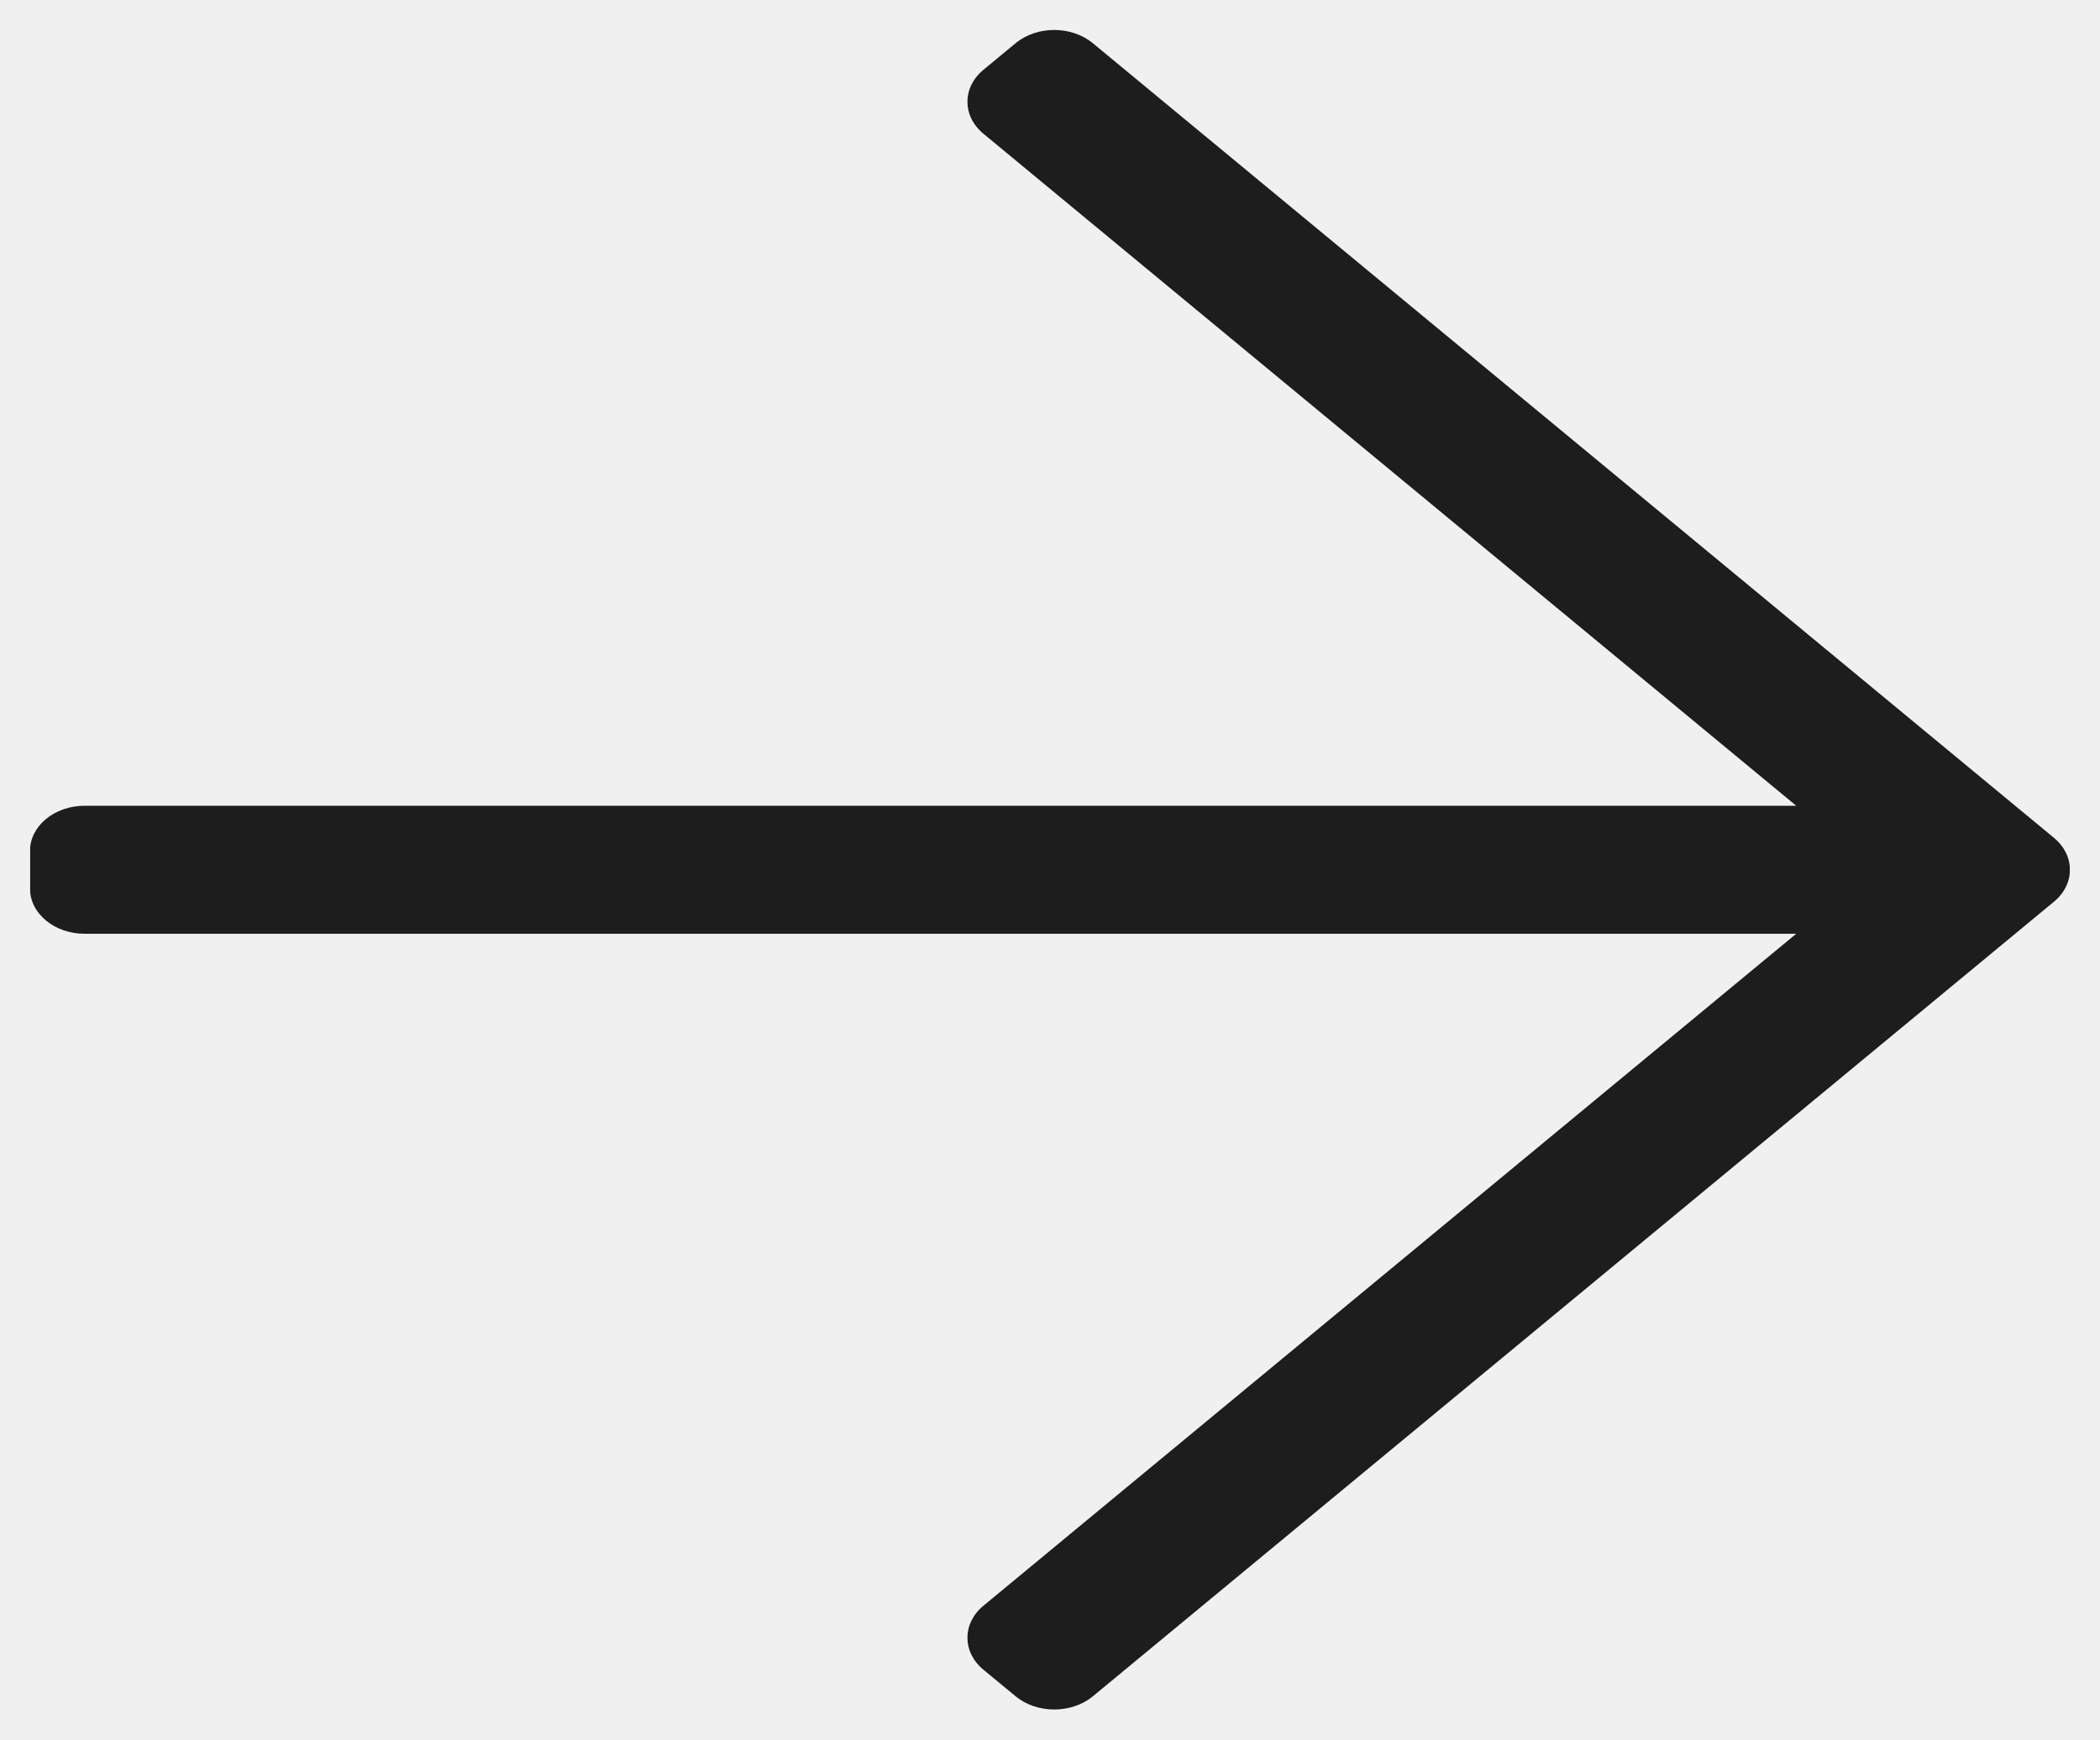
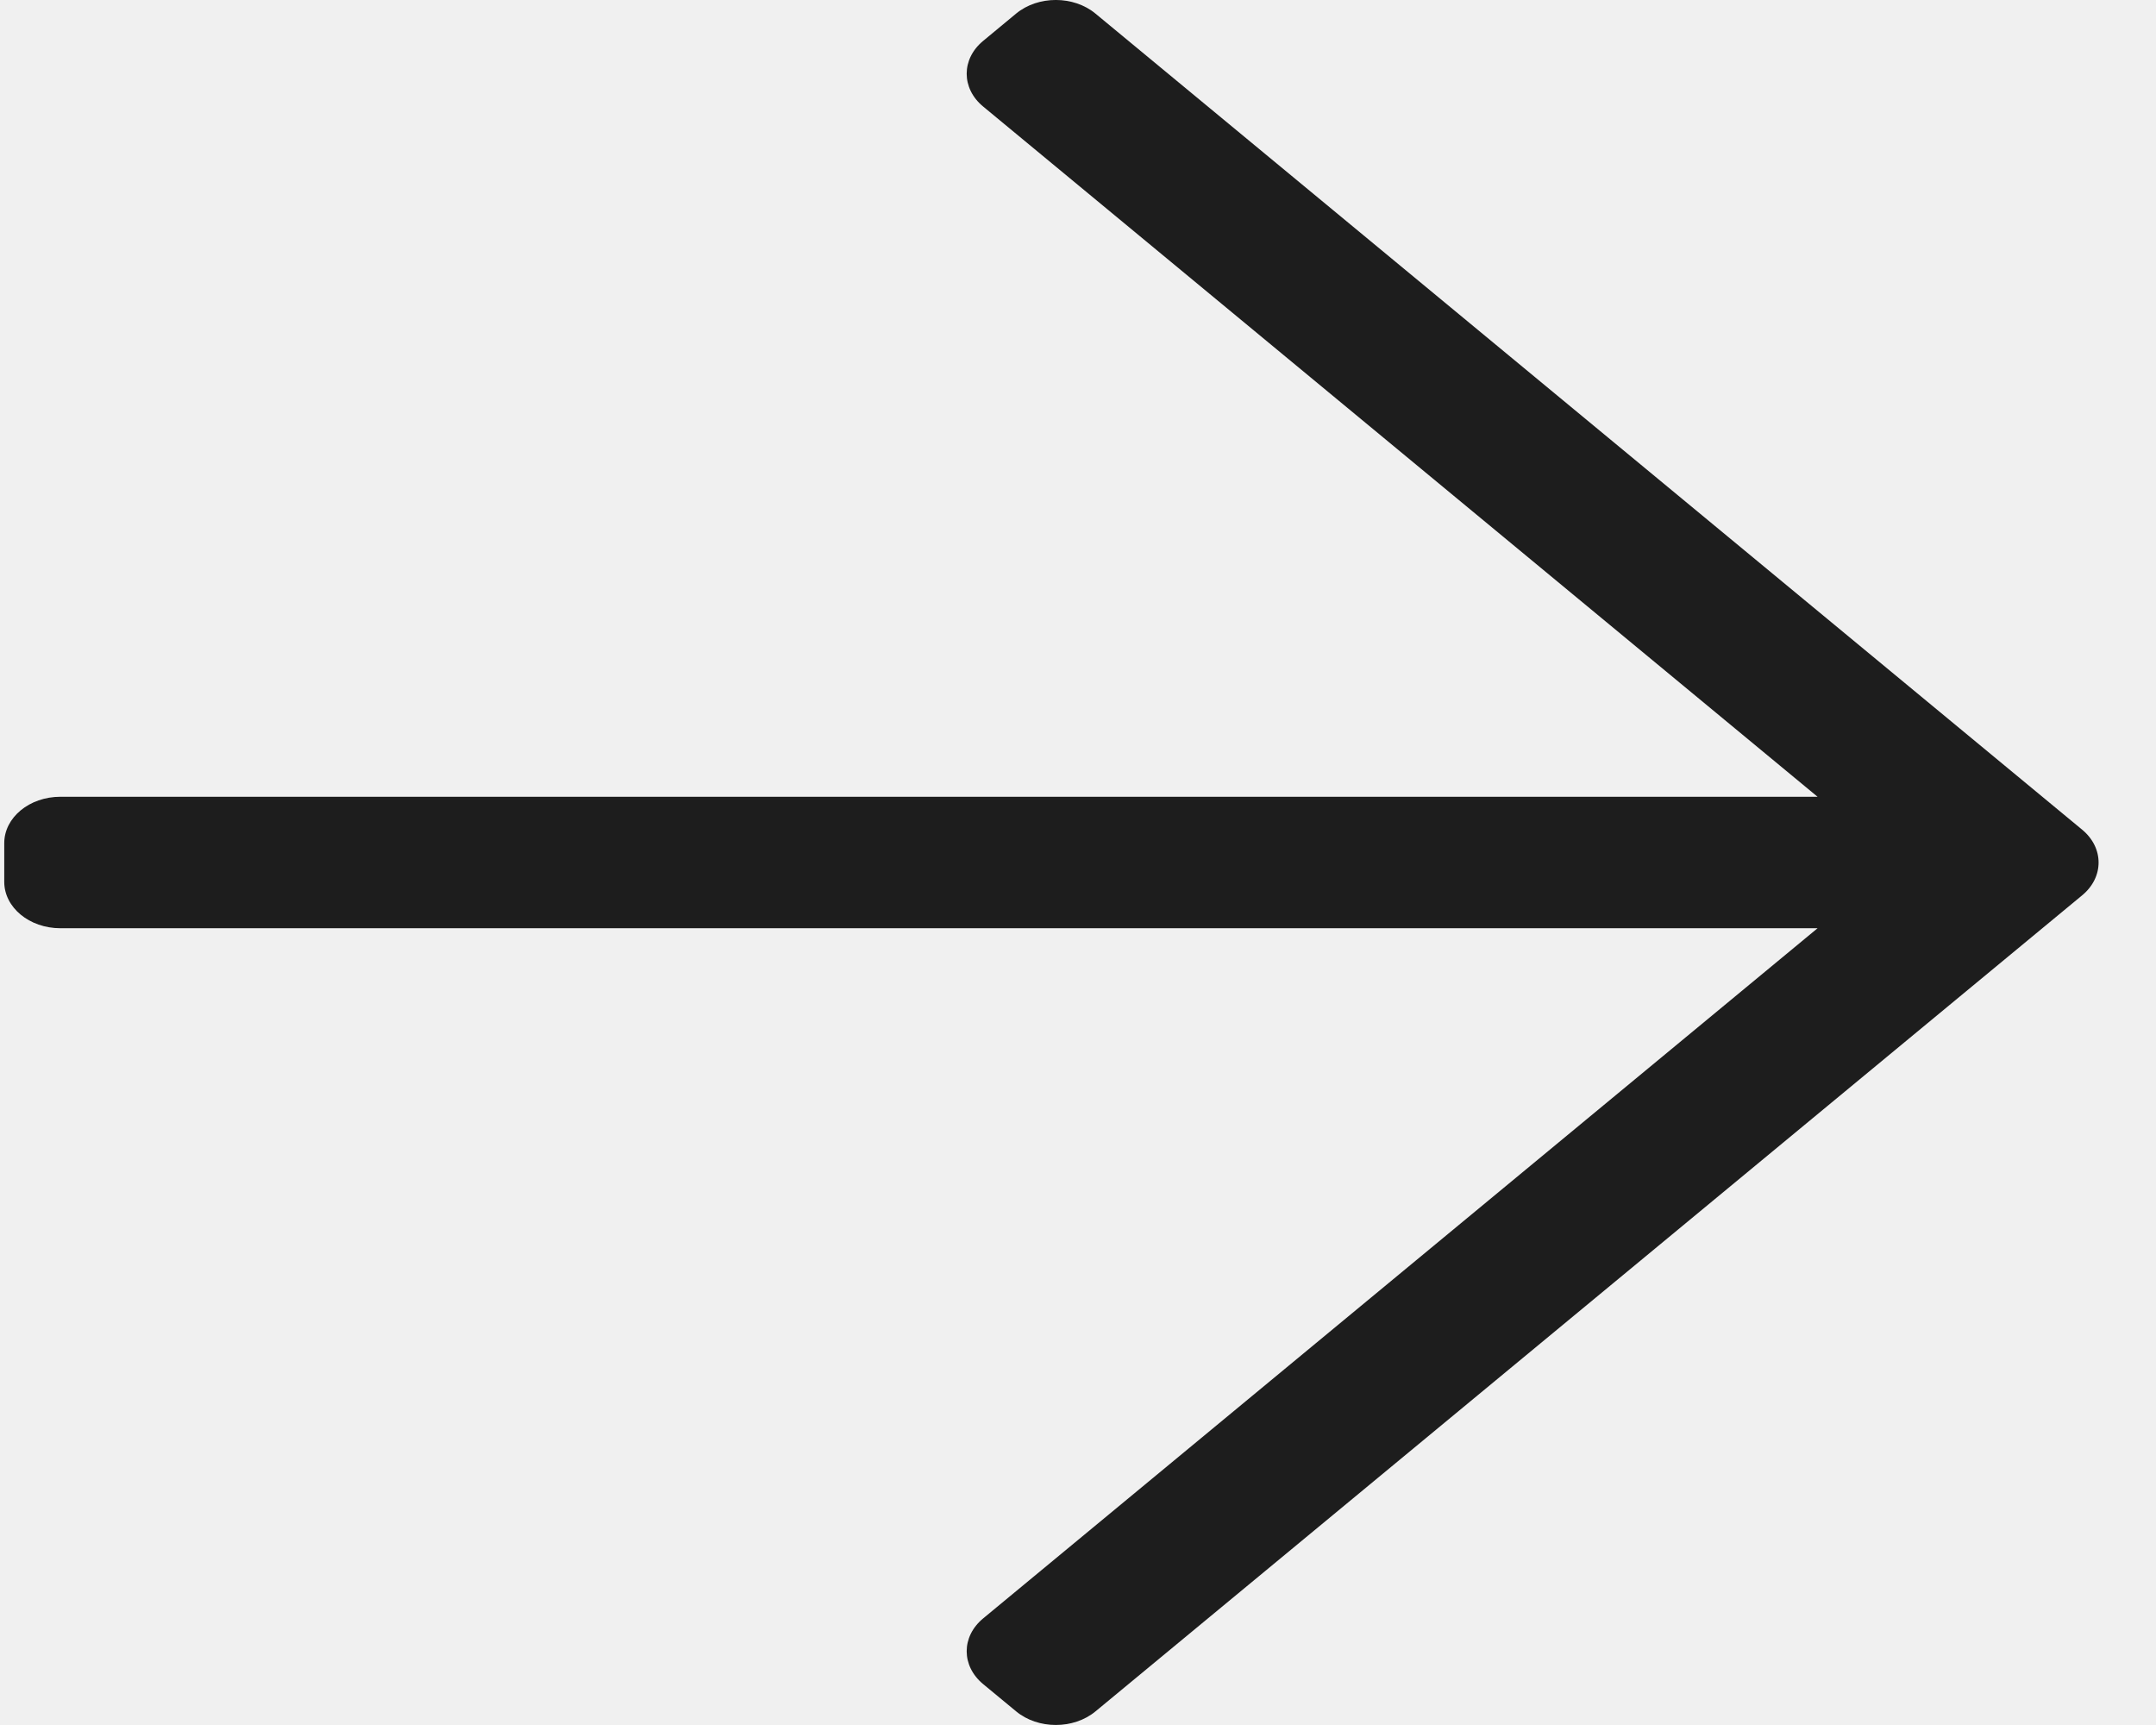
- <svg xmlns="http://www.w3.org/2000/svg" width="35" height="29" viewBox="0 0 35 29" fill="none">
-   <mask id="mask0_1031_101" style="mask-type:alpha" maskUnits="userSpaceOnUse" x="0" y="0" width="35" height="29">
-     <path d="M16.927 0.72L16.39 1.164C16.035 1.458 16.035 1.935 16.39 2.229L29.937 13.433H1.411C0.908 13.433 0.5 13.77 0.5 14.186V14.814C0.5 15.23 0.908 15.567 1.411 15.567H29.937L16.39 26.77C16.035 27.065 16.035 27.541 16.39 27.836L16.927 28.279C17.282 28.573 17.859 28.573 18.215 28.279L34.232 15.033C34.588 14.739 34.588 14.262 34.232 13.967L18.215 0.721C17.859 0.426 17.282 0.426 16.927 0.72Z" fill="white" />
-   </mask>
-   <g mask="url(#mask0_1031_101)">
-     <path d="M34.499 -0.773H0.499V29.772H34.499V-0.773Z" fill="#1D1D1D" />
-   </g>
+ <svg xmlns="http://www.w3.org/2000/svg" width="35" height="28" viewBox="0 0 35 28" fill="none">
+   <path d="M16.496 0.22L15.96 0.664C15.604 0.958 15.604 1.435 15.96 1.729L29.506 12.933H0.98C0.477 12.933 0.069 13.27 0.069 13.686V14.314C0.069 14.73 0.477 15.067 0.98 15.067H29.506L15.96 26.27C15.604 26.565 15.604 27.041 15.96 27.336L16.496 27.779C16.852 28.073 17.428 28.073 17.784 27.779L33.801 14.533C34.157 14.239 34.157 13.762 33.801 13.467L17.784 0.221C17.428 -0.074 16.852 -0.074 16.496 0.22Z" fill="#1D1D1D" />
</svg>
